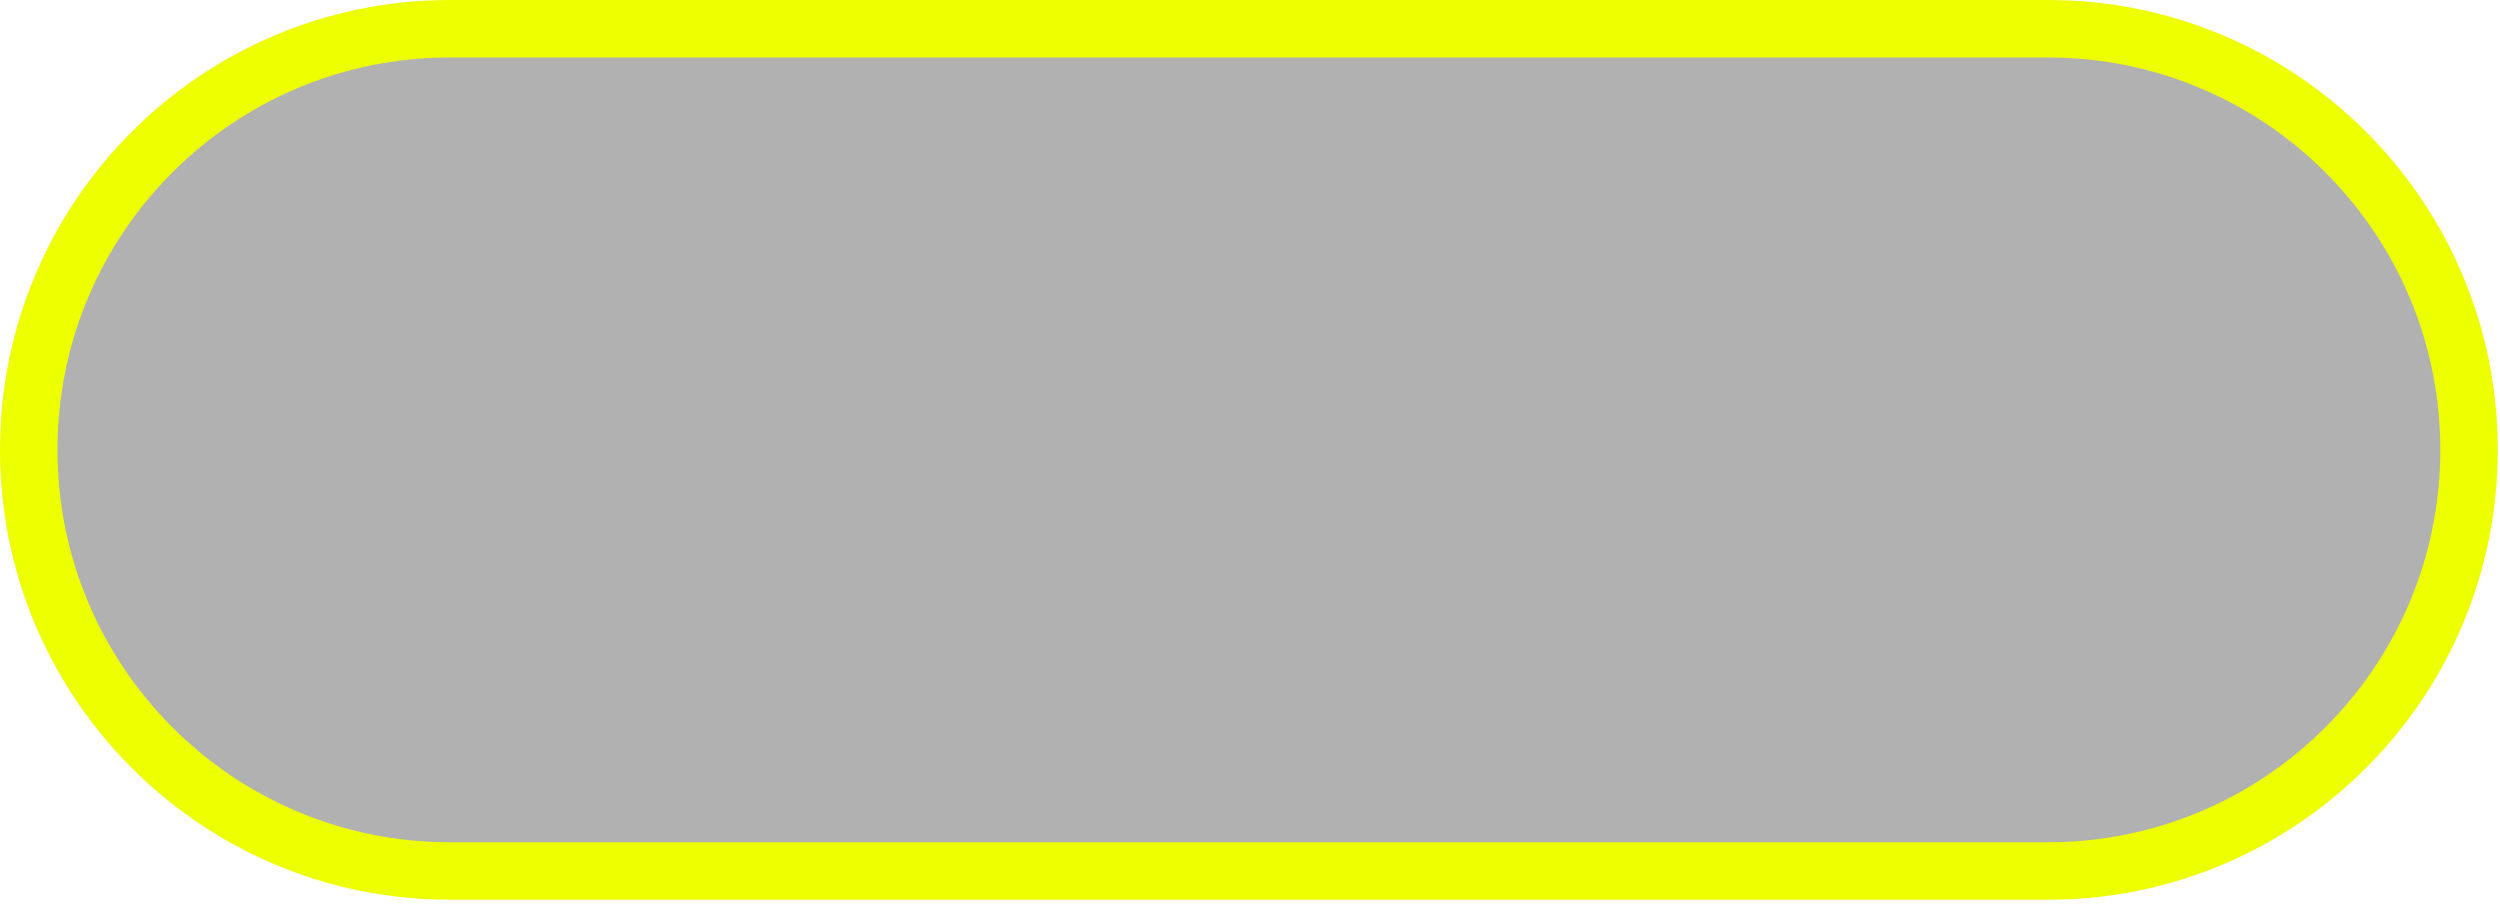
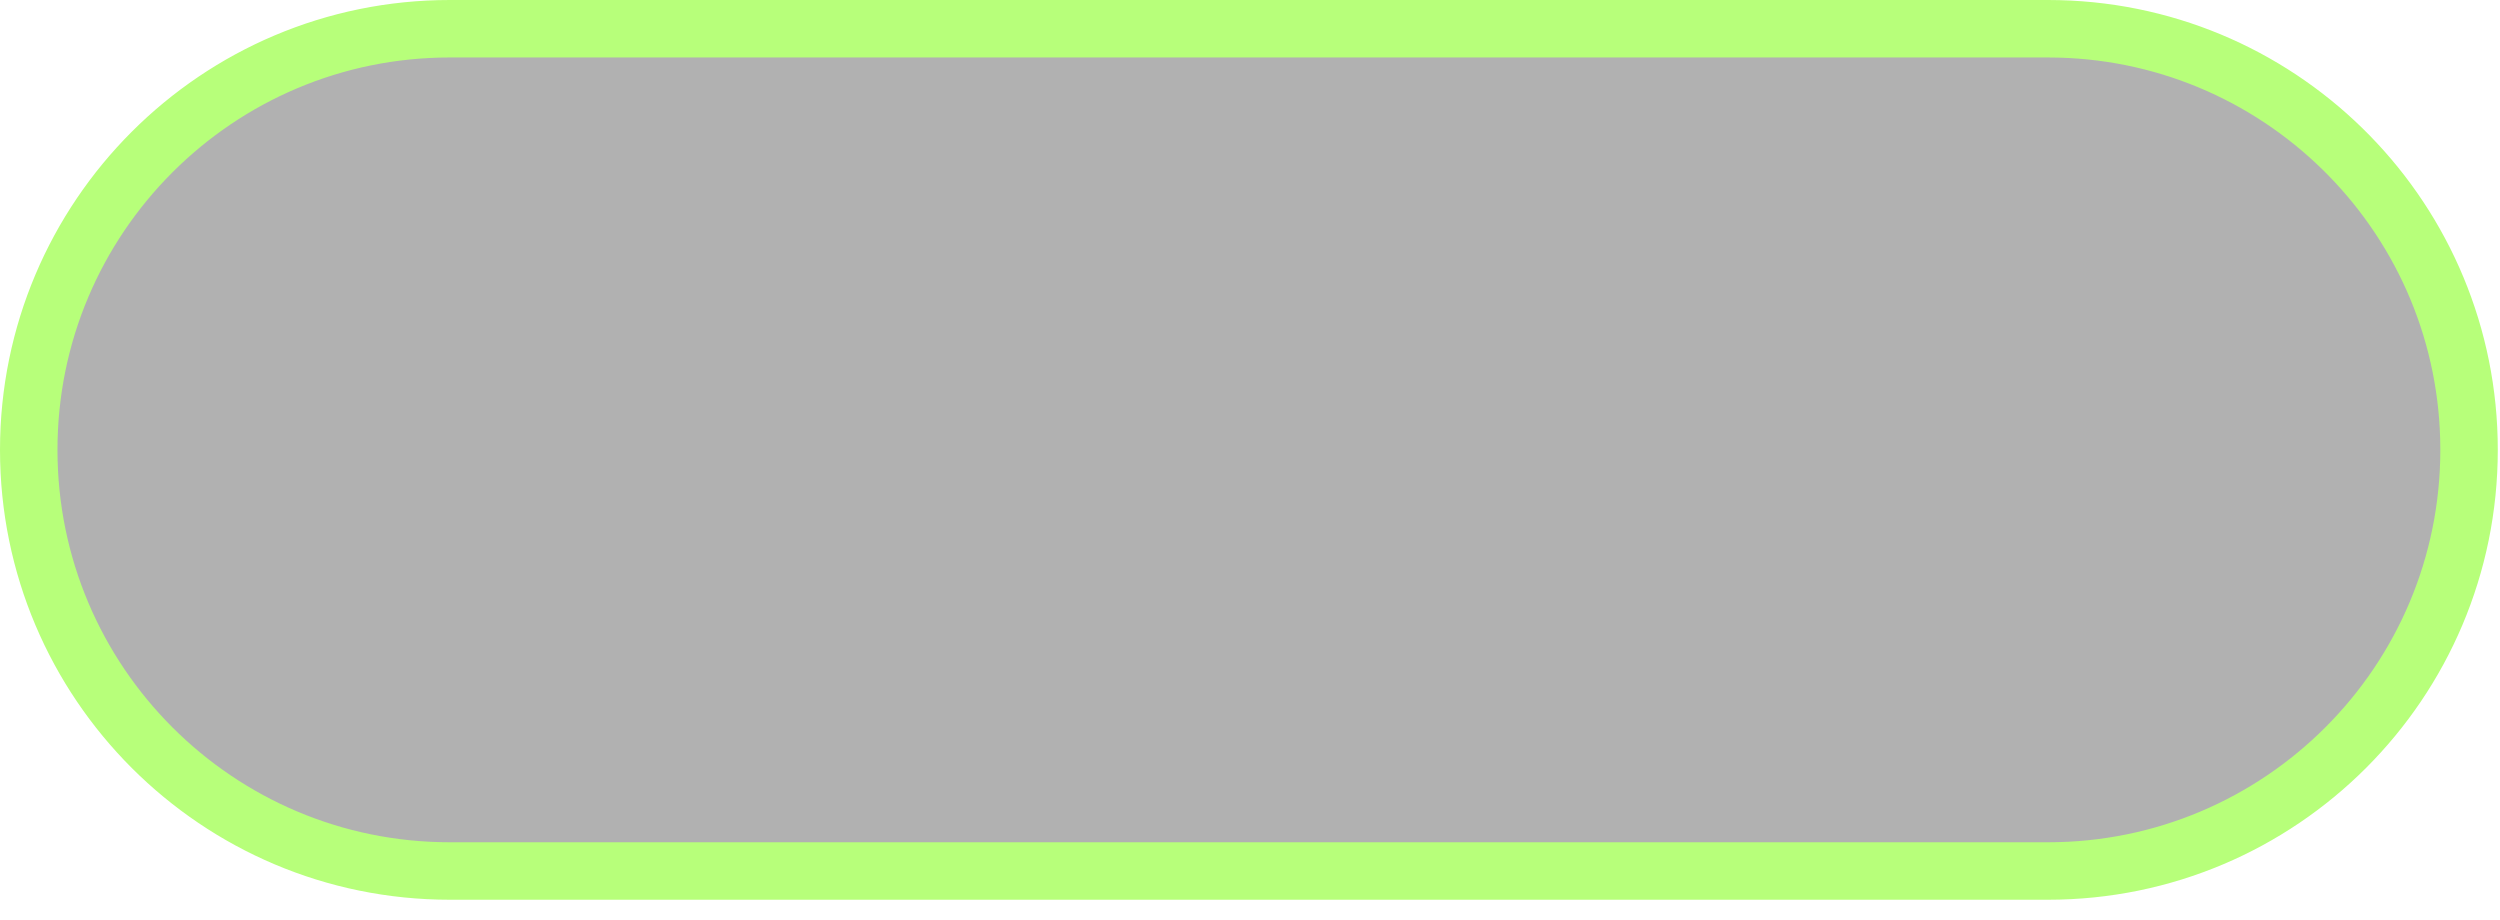
<svg xmlns="http://www.w3.org/2000/svg" width="87" height="32" viewBox="0 0 87 32" fill="none">
-   <path d="M71.268 1L71.647 1.005C79.565 1.206 85.923 7.688 85.923 15.655C85.923 23.749 79.361 30.311 71.268 30.311H15.655C7.561 30.311 1 23.749 1 15.655C1 7.561 7.561 1 15.655 1H71.268Z" fill="#B1B1B1" stroke="#EEFF00" stroke-width="2" />
+   <path d="M71.268 1L71.647 1.005C79.565 1.206 85.923 7.688 85.923 15.655C85.923 23.749 79.361 30.311 71.268 30.311H15.655C7.561 30.311 1 23.749 1 15.655C1 7.561 7.561 1 15.655 1H71.268Z" fill="#B1B1B1" stroke="#B7FF7A" stroke-width="2" />
</svg>
